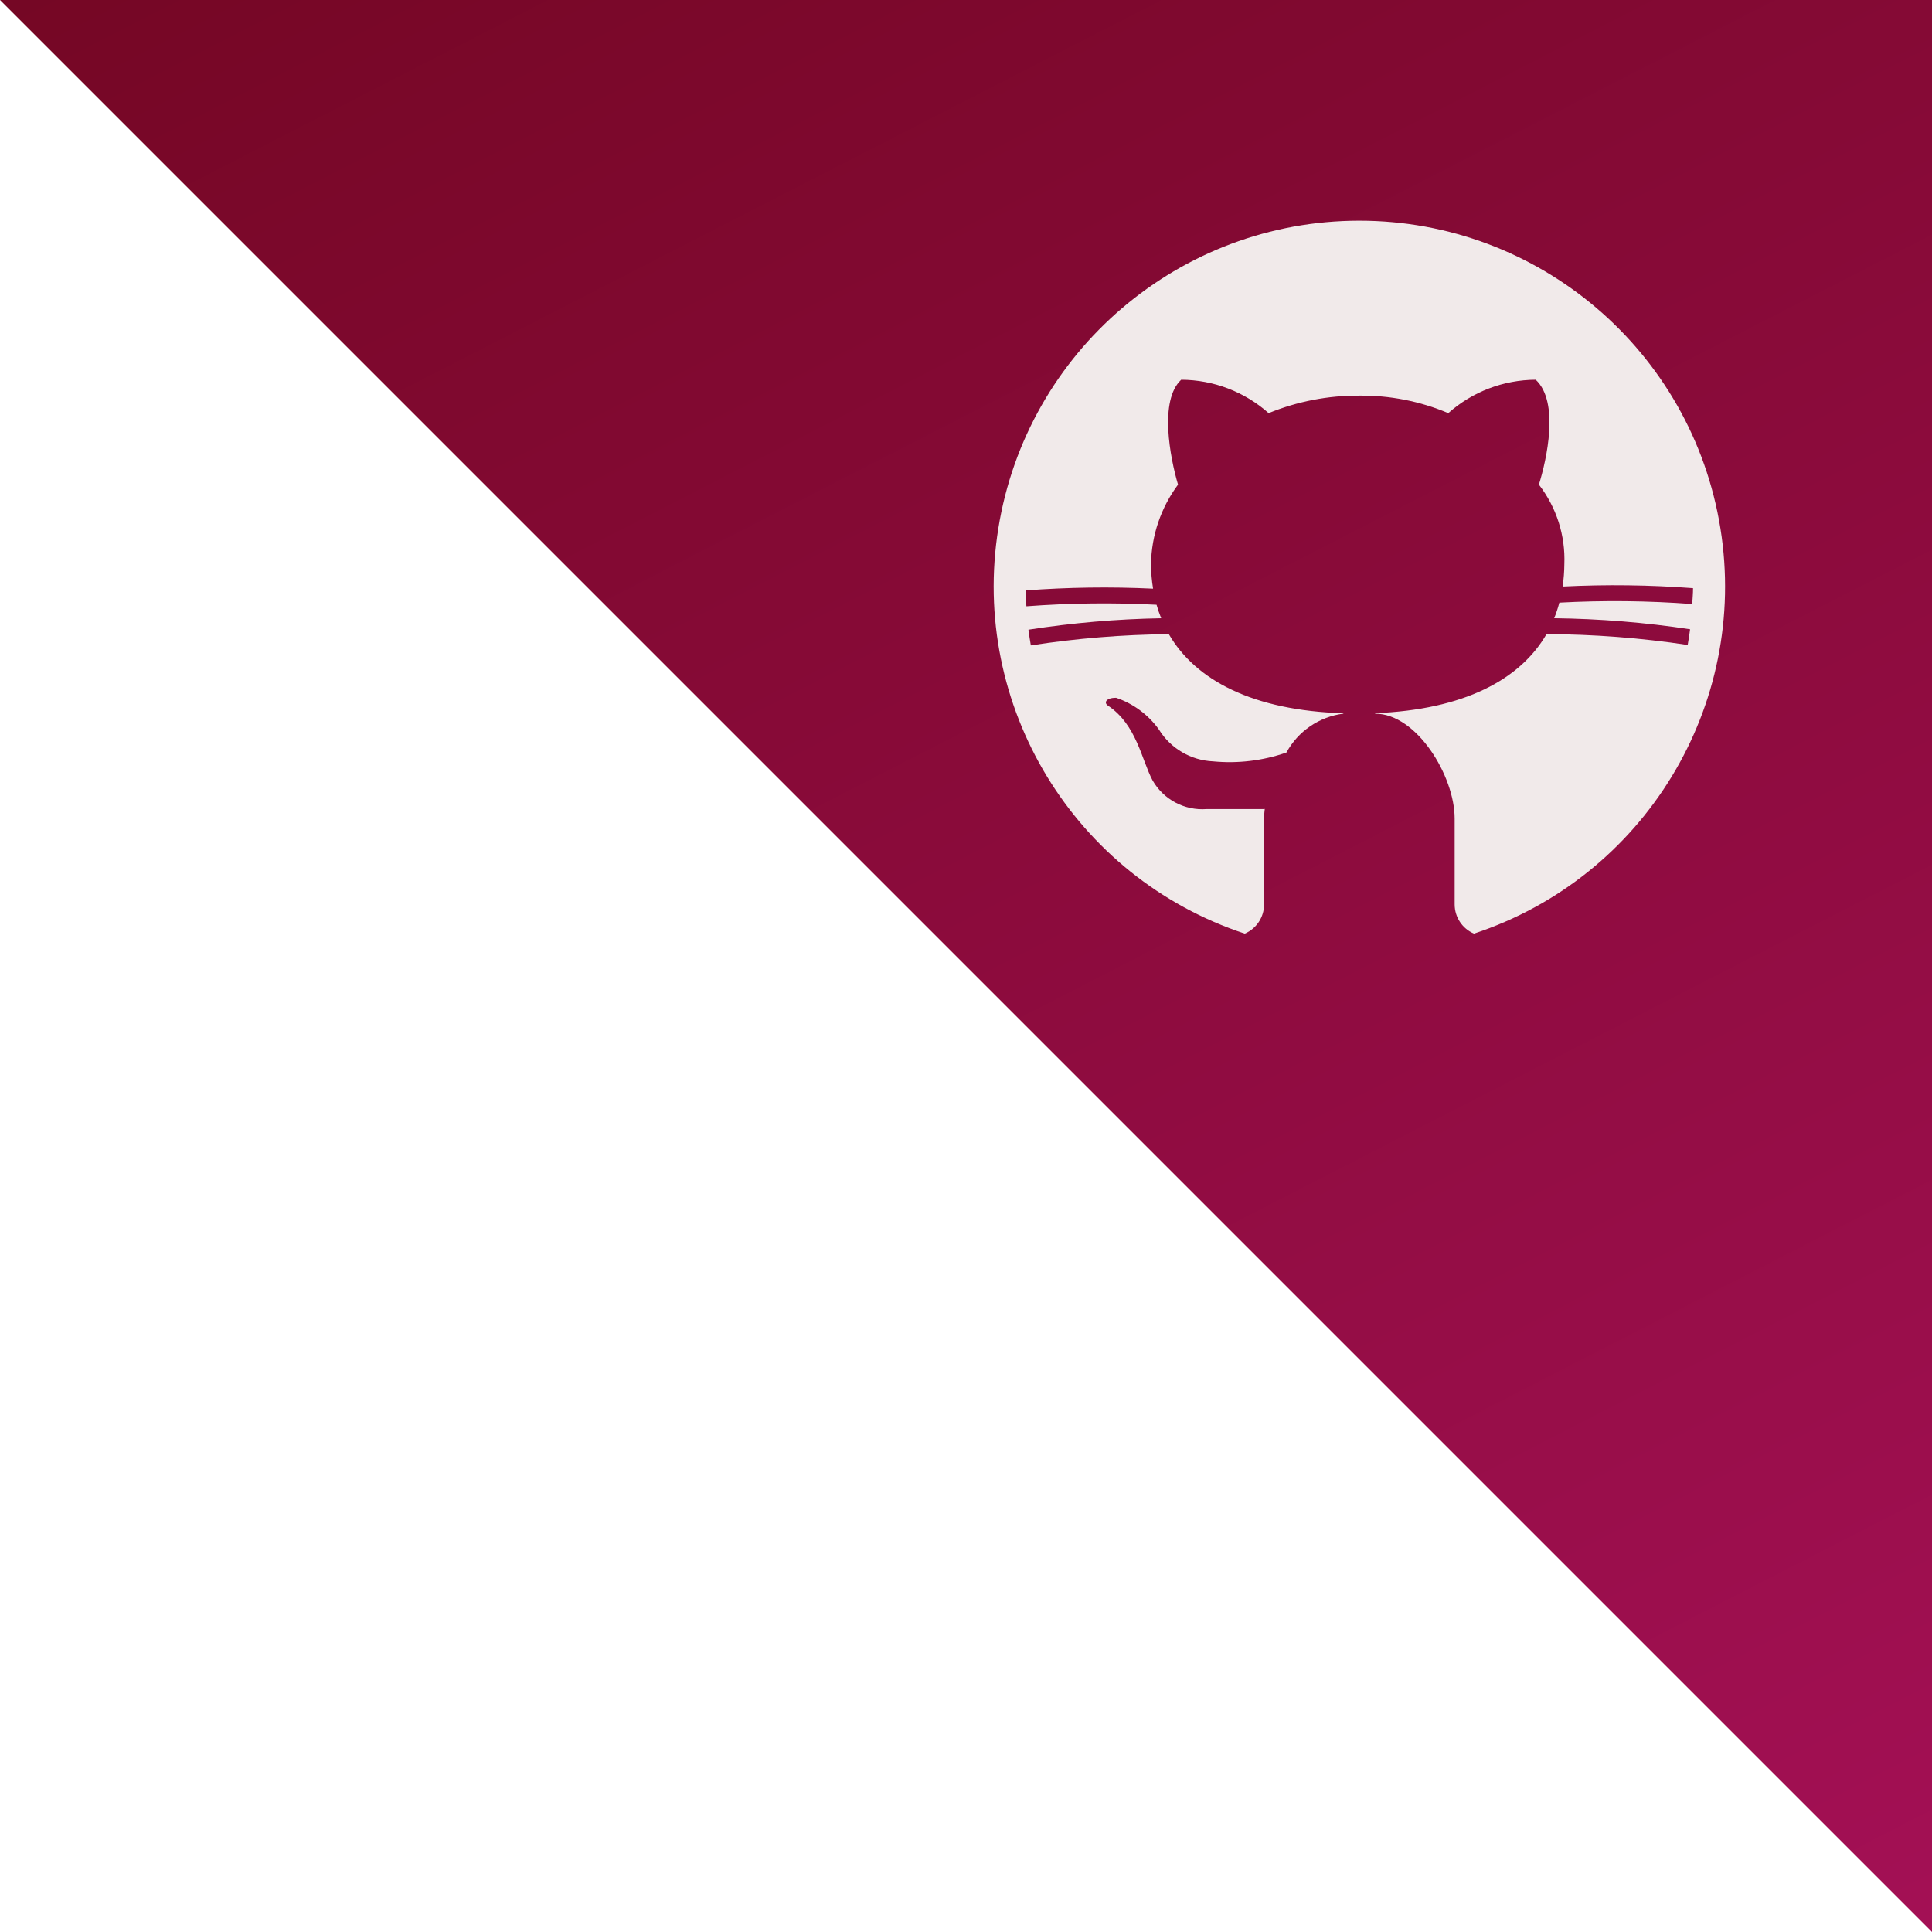
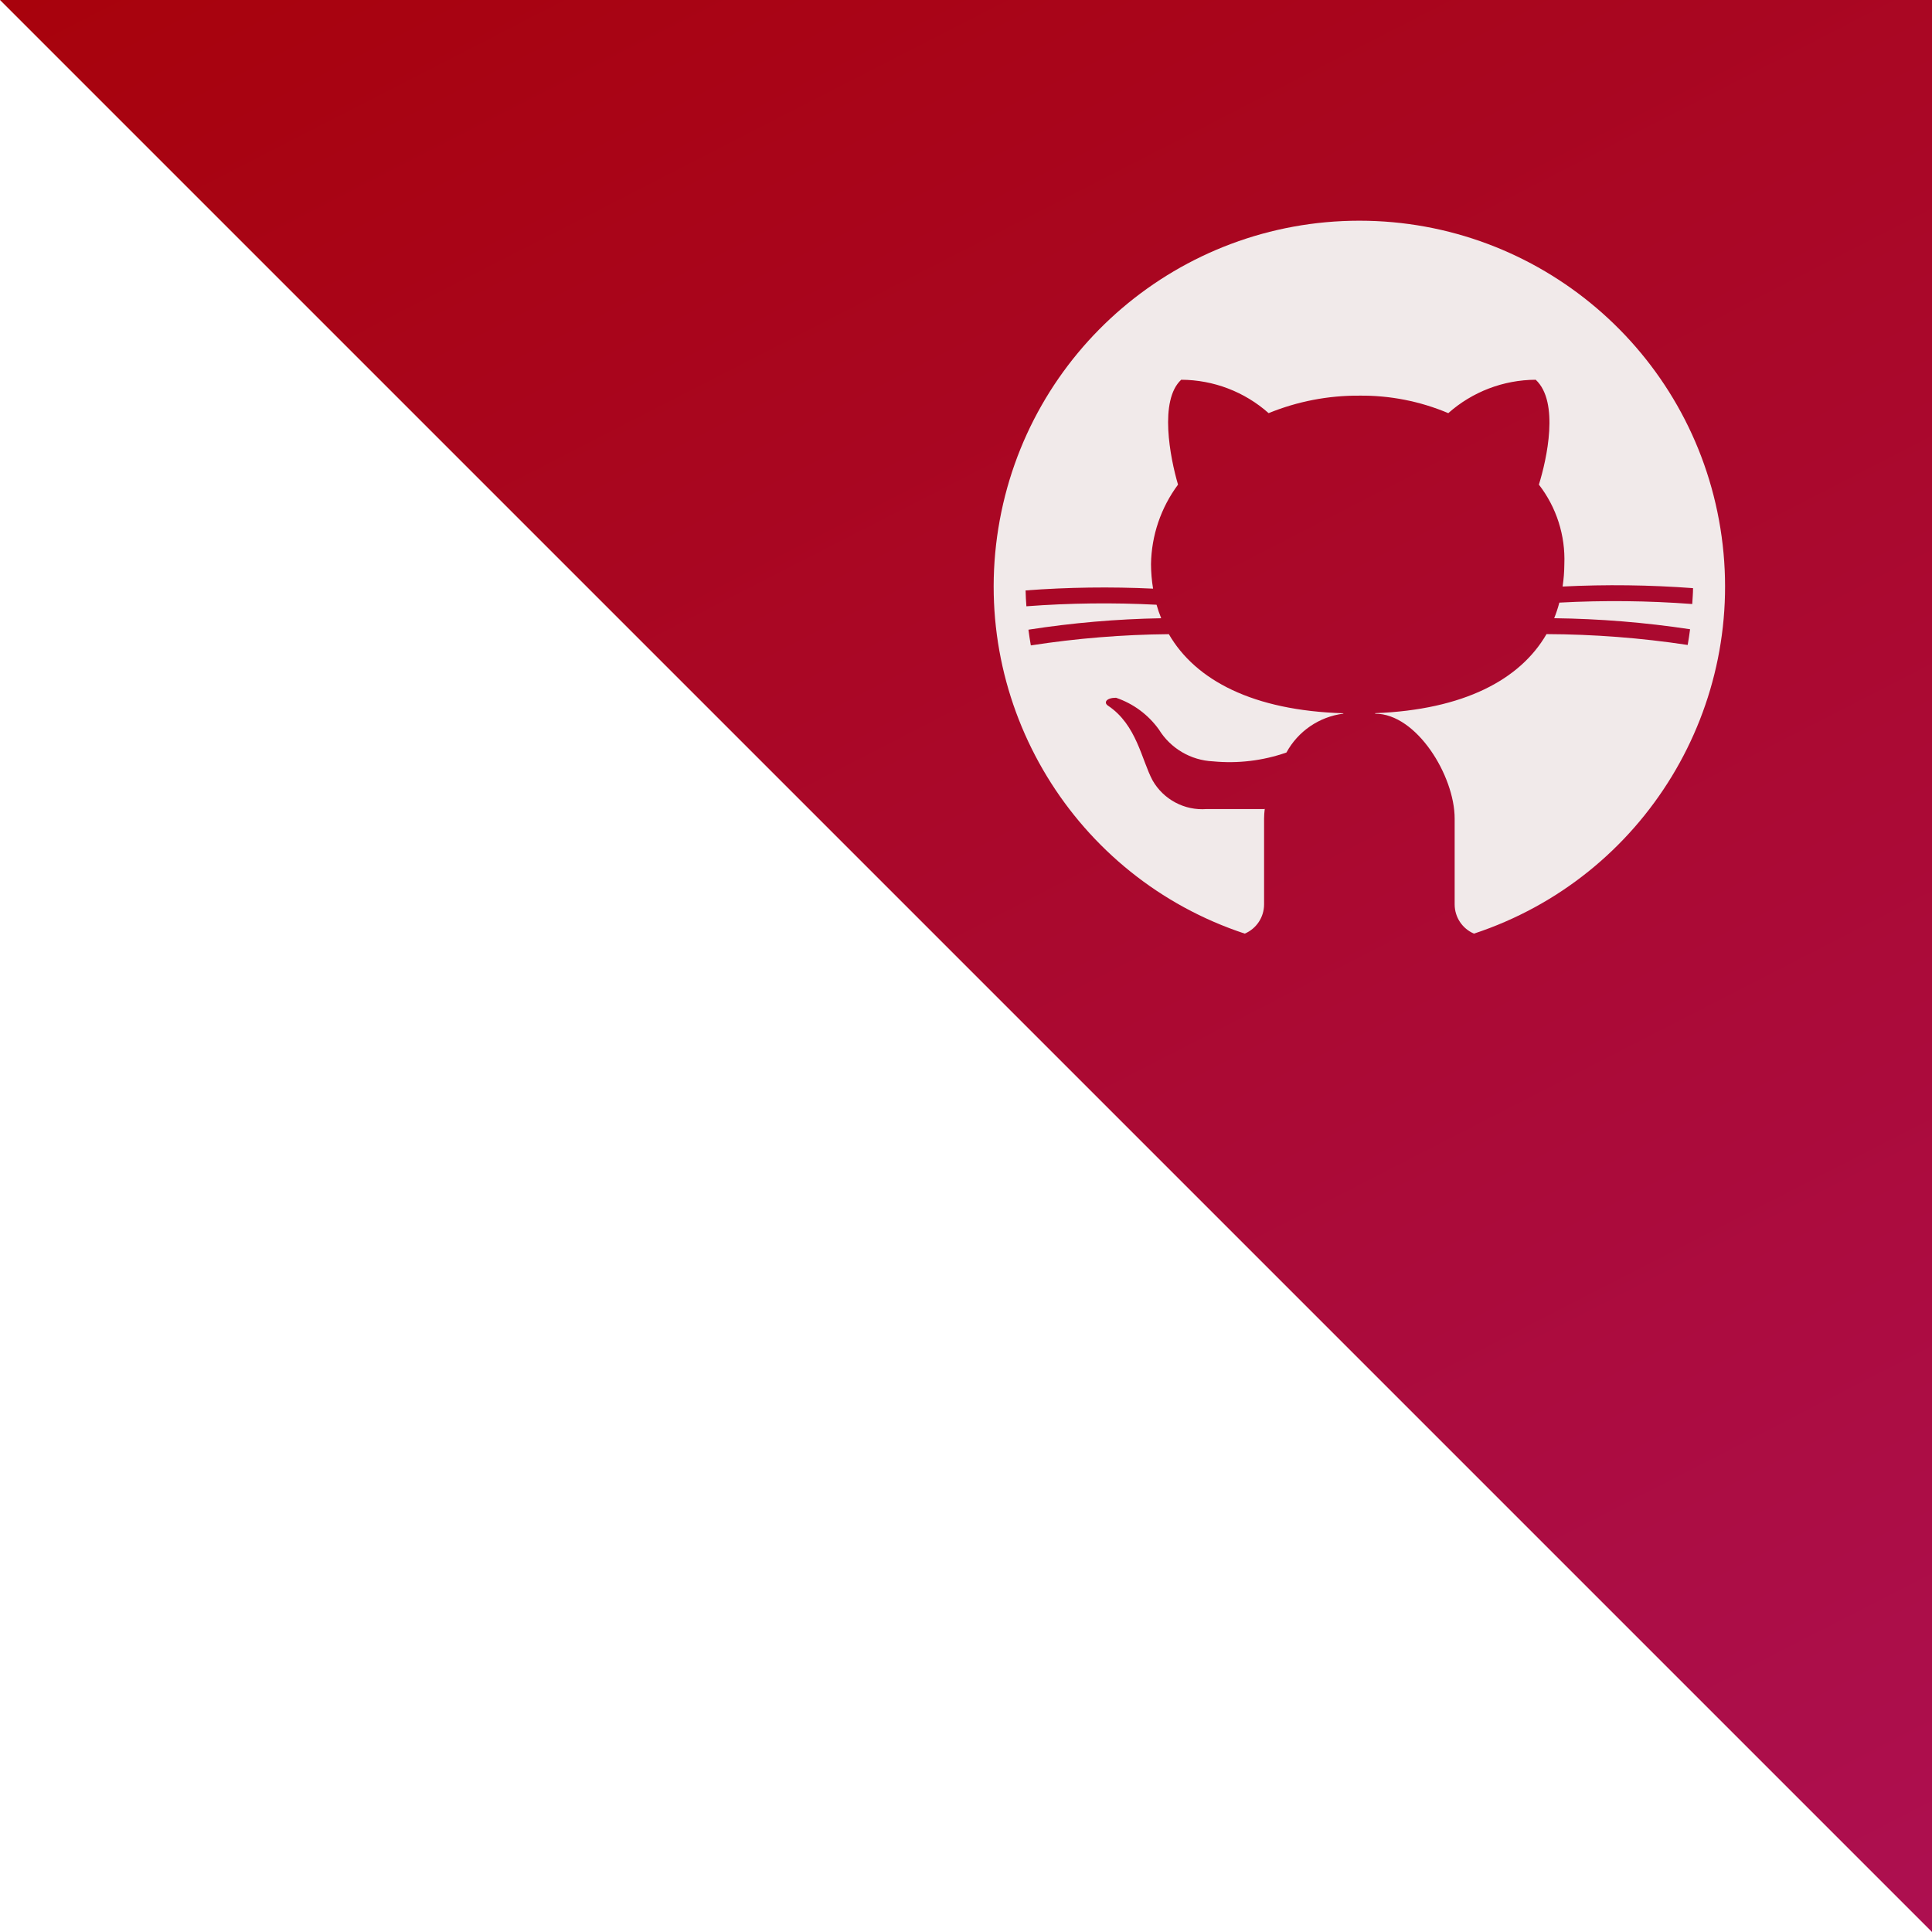
<svg xmlns="http://www.w3.org/2000/svg" width="70" height="70" viewBox="0 0 70 70">
  <defs>
    <linearGradient id="linear-gradient" x1="0.281" y1="-0.398" x2="1.135" y2="1.266" gradientUnits="objectBoundingBox">
-       <stop offset="0" stop-color="#6d051c" />
+       <stop offset="0" stop-color="#a70000" />
      <stop offset="1" stop-color="#ae1260" />
    </linearGradient>
  </defs>
  <g id="github" transform="translate(-653 -292)">
    <rect id="Rectangle_1" data-name="Rectangle 1" width="70" height="70" transform="translate(653 292)" fill="rgba(255,255,255,0)" />
    <path id="Path_1" data-name="Path 1" d="M0,0H70V70Z" transform="translate(653 292)" fill="url(#linear-gradient)" />
    <path id="Path_4" data-name="Path 4" d="M11.1,27.827a1.151,1.151,0,0,0,.7-1.058v-3.11a2.967,2.967,0,0,1,.024-.351l-.024.006H9.719A2.075,2.075,0,0,1,7.76,22.276c-.4-.749-.576-2.016-1.613-2.707-.173-.115-.058-.288.288-.288A3.155,3.155,0,0,1,7.99,20.433a2.433,2.433,0,0,0,1.958,1.152,6.253,6.253,0,0,0,2.662-.32,2.745,2.745,0,0,1,2.061-1.408v-.014c-3.265-.1-5.351-1.19-6.322-2.866a34.764,34.764,0,0,0-5,.407q-.05-.283-.087-.569a35.288,35.288,0,0,1,4.81-.415,4.7,4.7,0,0,1-.168-.489,37.225,37.225,0,0,0-4.716.056c-.012-.191-.027-.382-.029-.575a37.74,37.74,0,0,1,4.619-.064,5.663,5.663,0,0,1-.075-.889,4.96,4.96,0,0,1,.979-2.88c-.288-.979-.691-3.053.115-3.8a4.8,4.8,0,0,1,3.168,1.21,8.537,8.537,0,0,1,3.283-.634,8.052,8.052,0,0,1,3.226.634,4.8,4.8,0,0,1,3.168-1.21c.864.806.4,2.88.115,3.8a4.42,4.42,0,0,1,.922,2.88,5.745,5.745,0,0,1-.063.812,38.051,38.051,0,0,1,4.726.059c0,.194-.019.384-.029.575a37.319,37.319,0,0,0-4.815-.051,4.766,4.766,0,0,1-.187.565,35.8,35.8,0,0,1,4.924.4q-.037.287-.087.569a35.1,35.1,0,0,0-5.115-.393c-.959,1.658-3.007,2.739-6.208,2.865v.018c1.5,0,2.88,2.247,2.88,3.8v3.111a1.151,1.151,0,0,0,.7,1.058,13.249,13.249,0,1,0-8.305,0Z" transform="translate(687 298)" fill="#f1eaea" />
  </g>
</svg>
